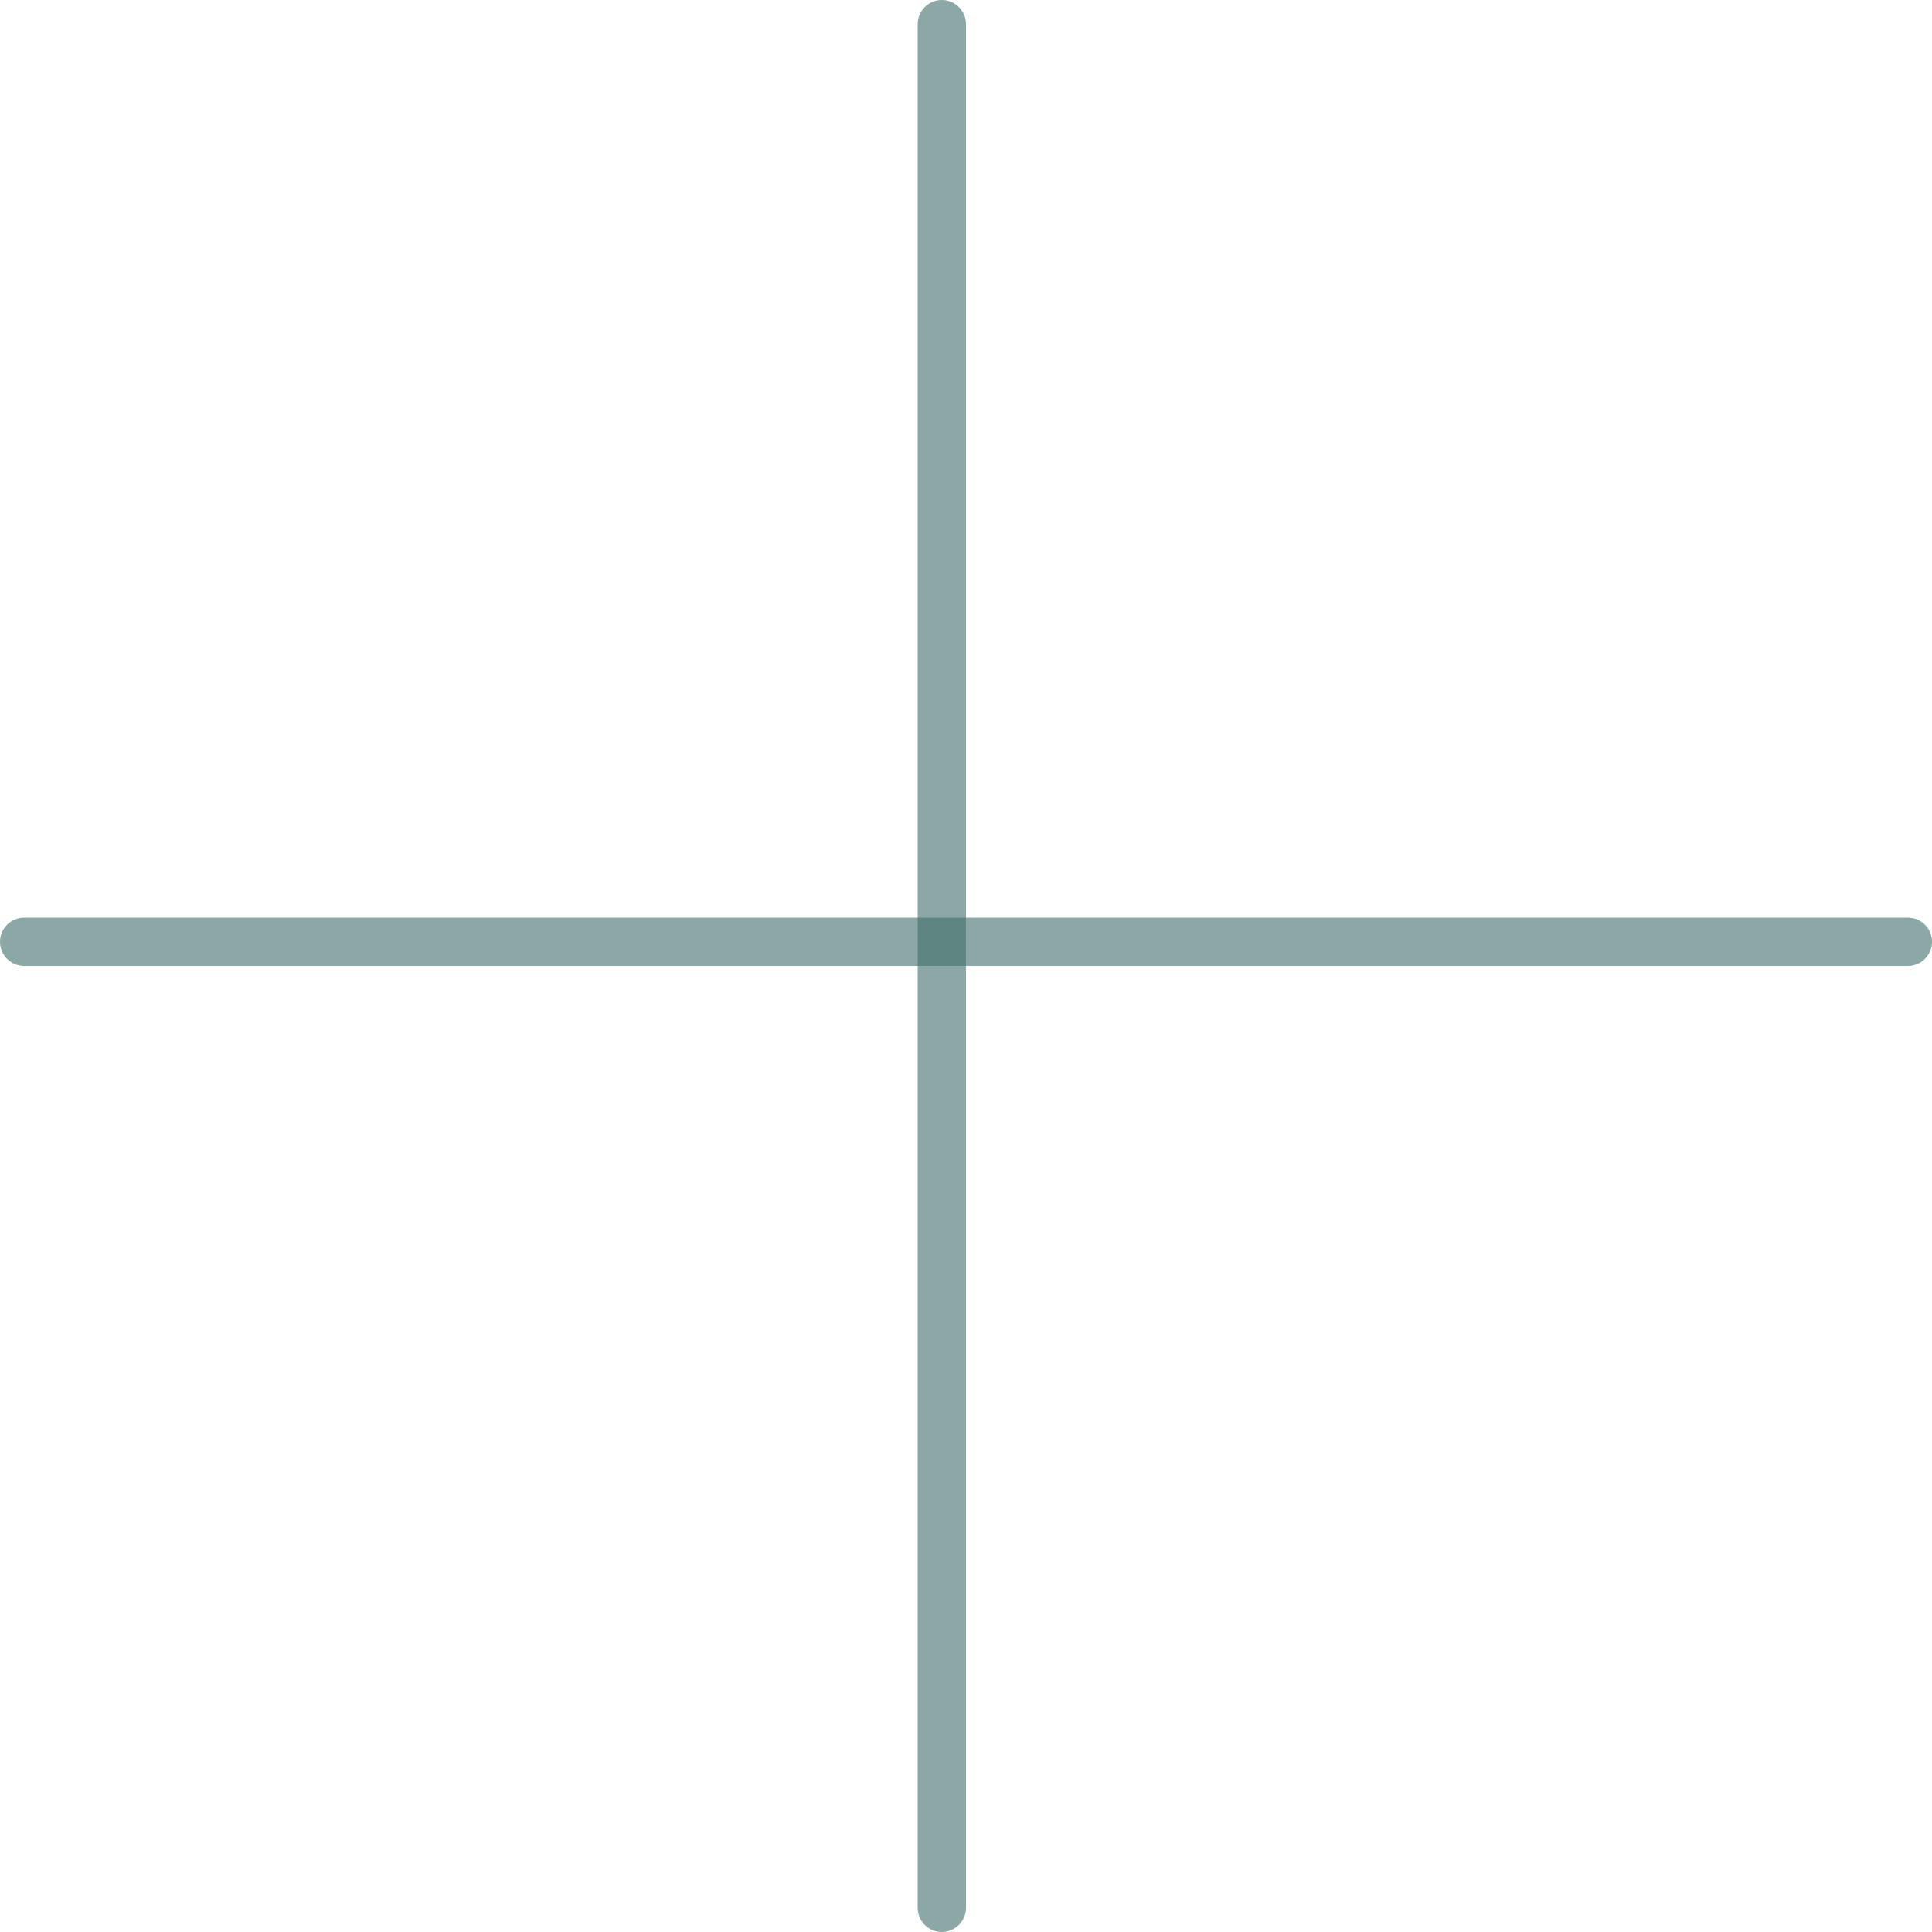
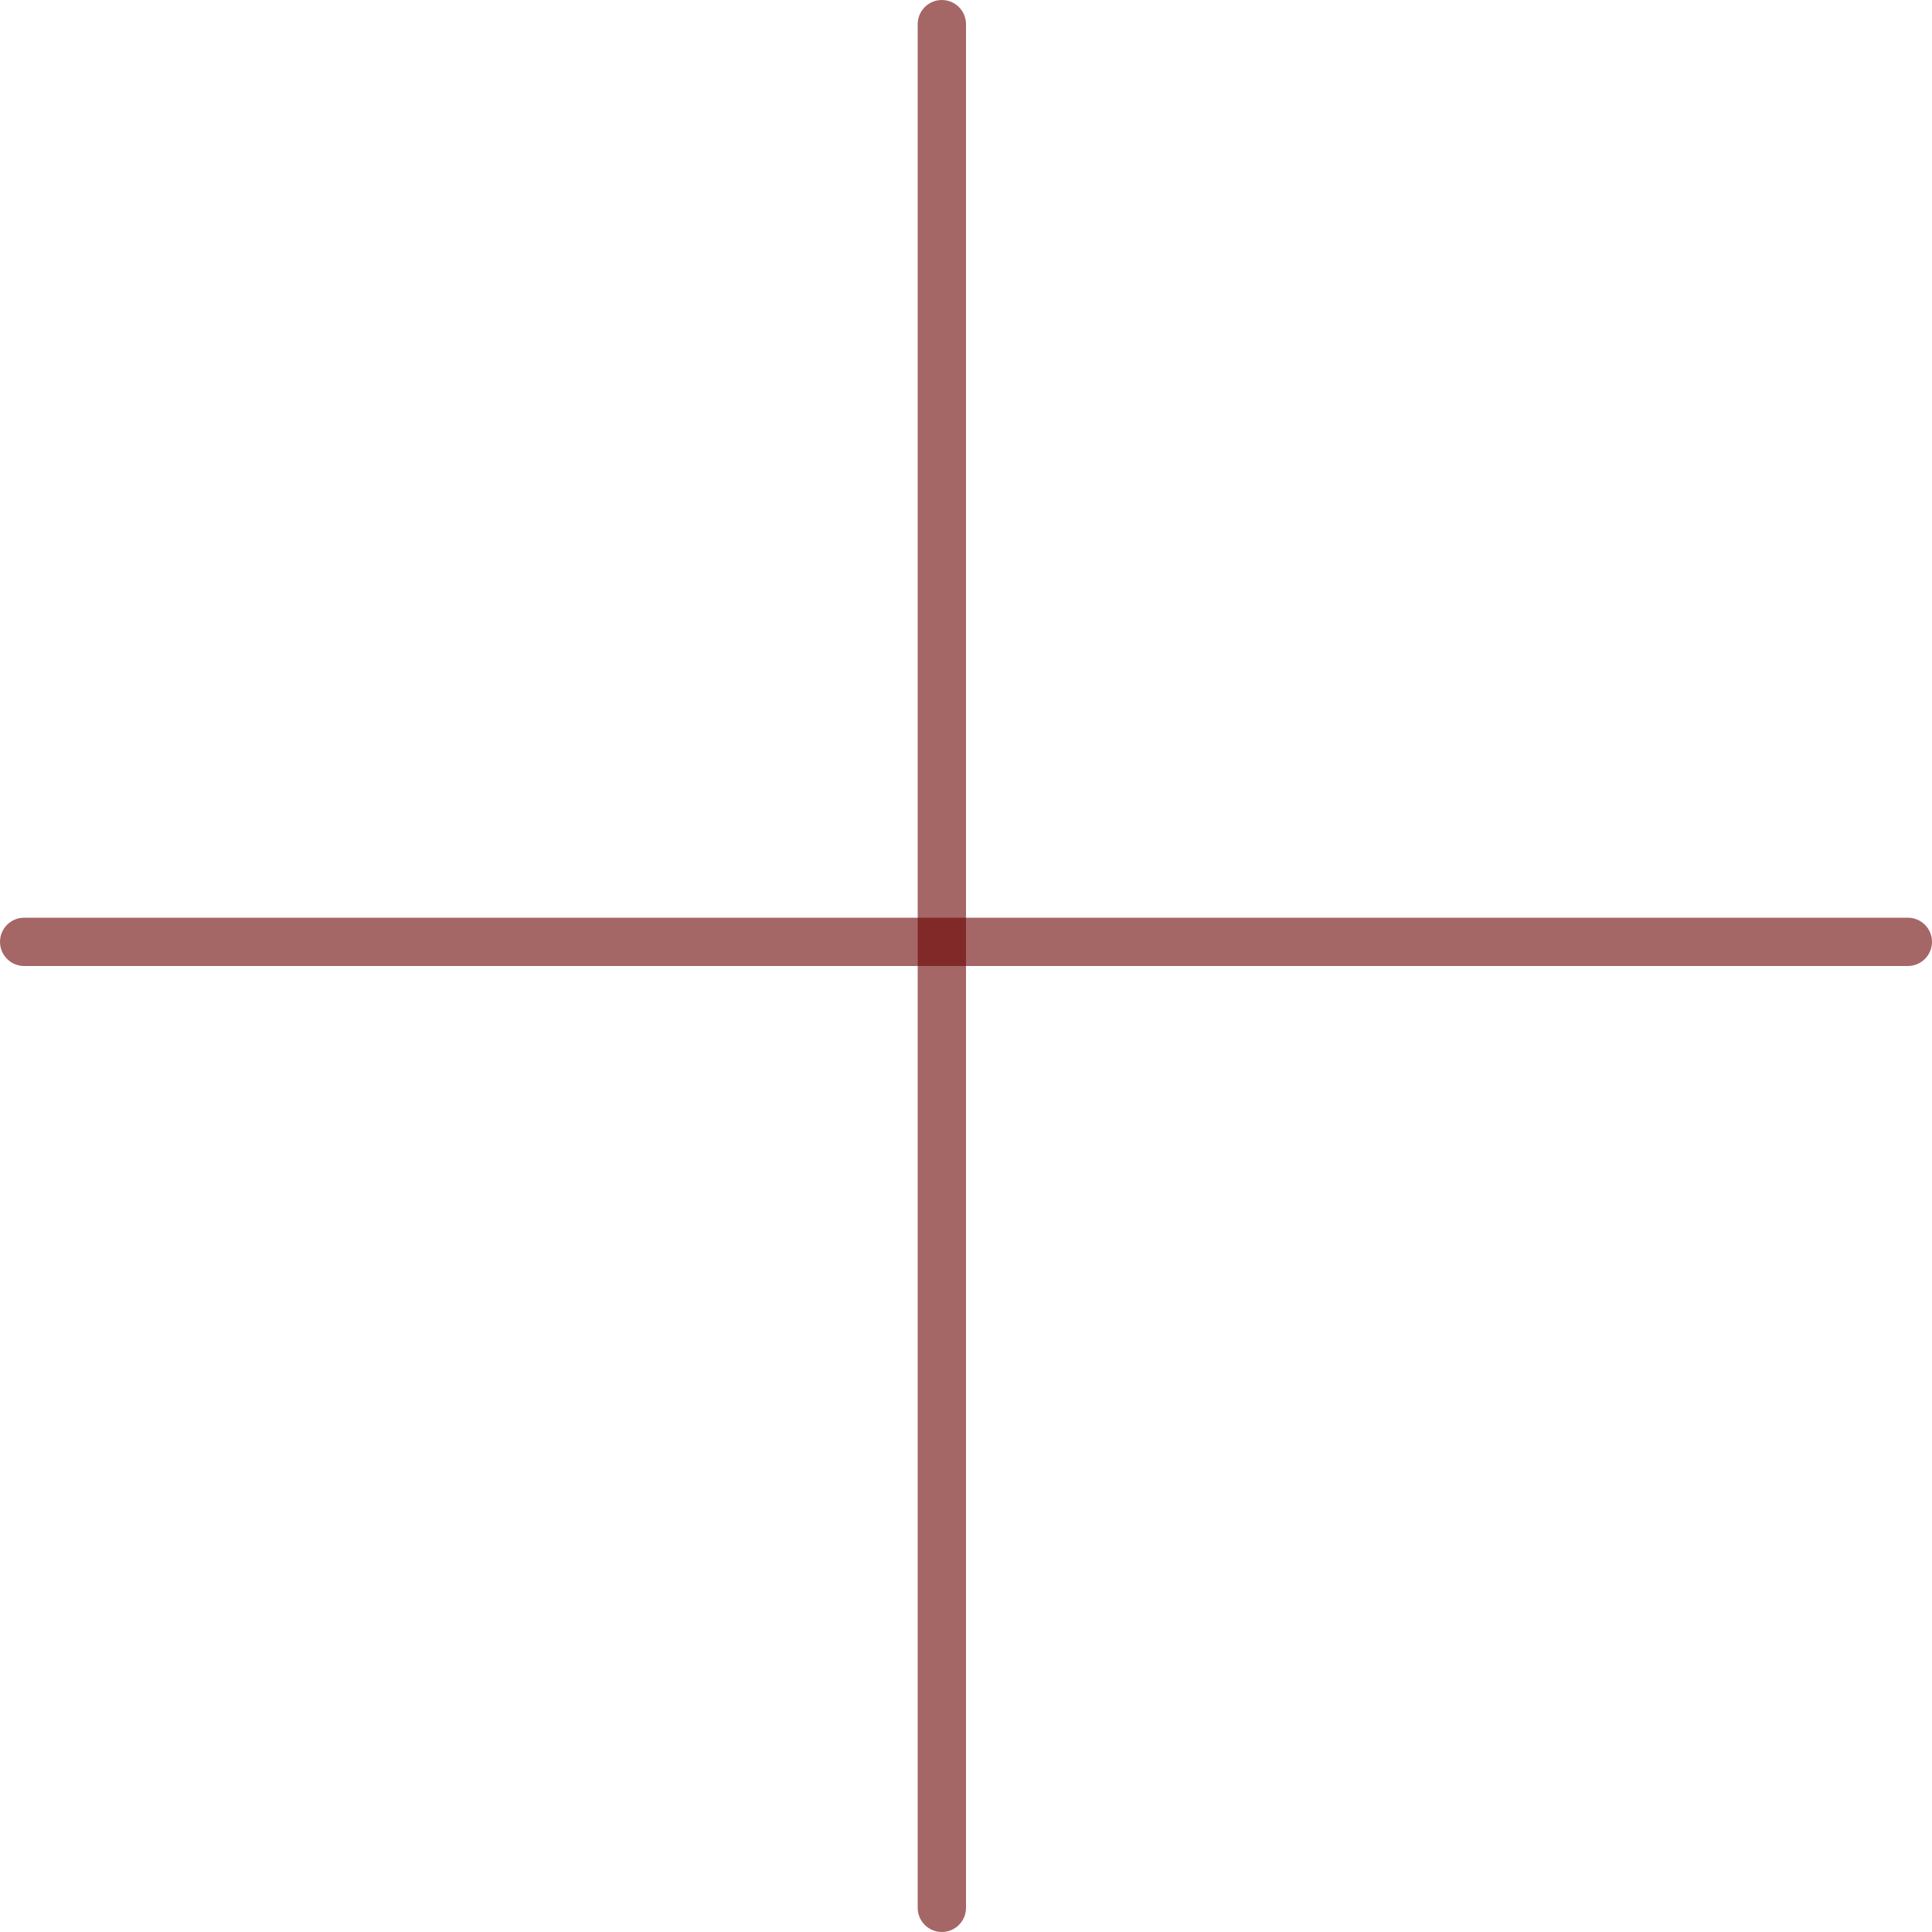
<svg xmlns="http://www.w3.org/2000/svg" width="80" height="80" viewBox="0 0 80 80" fill="none">
-   <path d="M38 1C38 0.448 38.448 0 39 0C39.552 0 40 0.448 40 1V79C40 79.552 39.552 80 39 80C38.448 80 38 79.552 38 79V1Z" fill="#406e6b" fill-opacity="0.6" />
-   <path d="M0 39C0 38.448 0.448 38 1 38H79C79.552 38 80 38.448 80 39C80 39.552 79.552 40 79 40H1C0.448 40 0 39.552 0 39Z" fill="#406e6b" fill-opacity="0.6" />
+   <path d="M38 1C38 0.448 38.448 0 39 0C39.552 0 40 0.448 40 1V79C40 79.552 39.552 80 39 80C38.448 80 38 79.552 38 79V1Z" fill="#690101" fill-opacity="0.6" />
+   <path d="M0 39C0 38.448 0.448 38 1 38H79C79.552 38 80 38.448 80 39C80 39.552 79.552 40 79 40H1C0.448 40 0 39.552 0 39Z" fill="#690101" fill-opacity="0.6" />
</svg>
